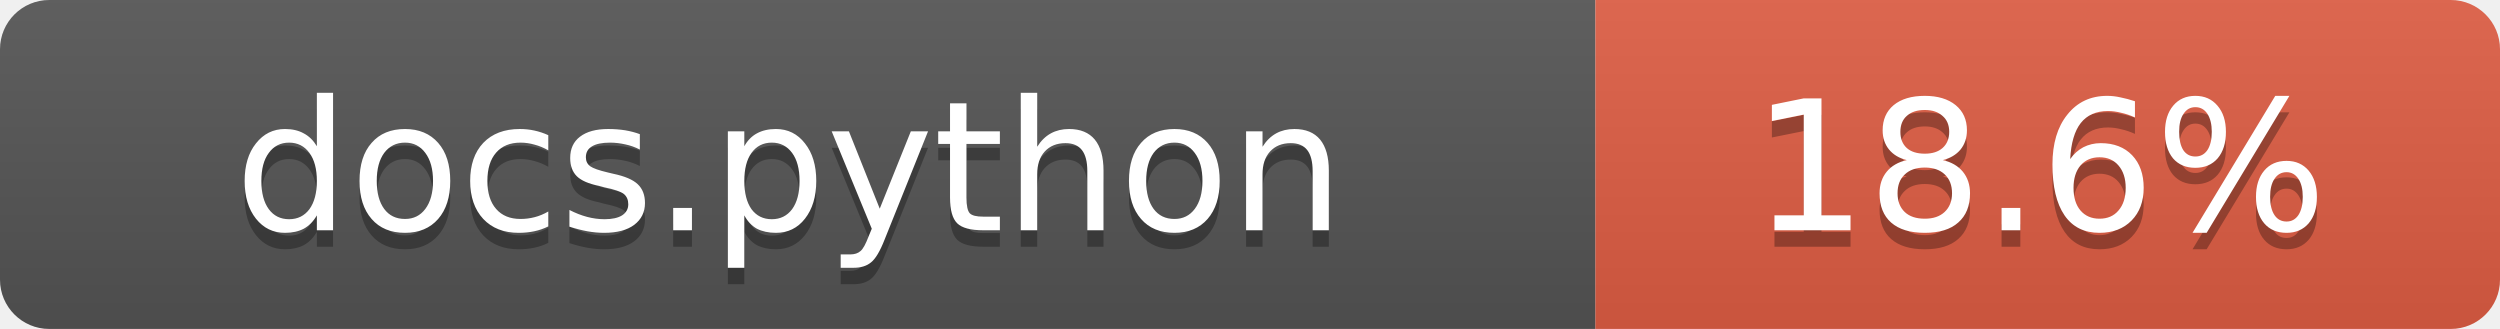
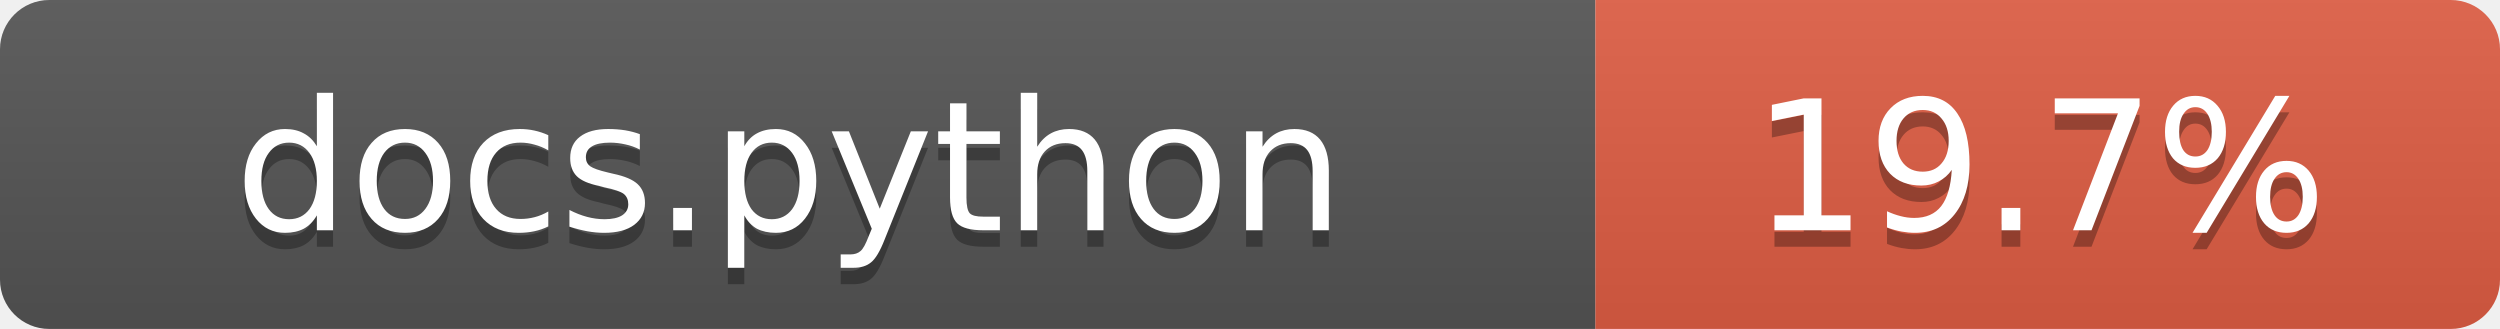
- <svg xmlns="http://www.w3.org/2000/svg" width="152" height="20" role="img" aria-label="docs.python: 18.6%">
+ <svg xmlns="http://www.w3.org/2000/svg" width="152" height="20" role="img" aria-label="docs.python: 19.7%">
  <linearGradient id="gradient" x2="0" y2="100%">
    <stop offset="0" stop-color="#bbb" stop-opacity=".1" />
    <stop offset="1" stop-opacity=".1" />
  </linearGradient>
  <clipPath id="rounded">
    <rect width="152" height="20" rx="3" fill="#fff" />
  </clipPath>
  <g clip-path="url(#rounded)">
    <rect width="97" height="20" fill="#555" />
    <rect x="97" width="55" height="20" fill="#e05d44" />
    <rect width="152" height="20" fill="url(#gradient)" />
  </g>
  <g fill="#fff" text-anchor="middle" font-family="Verdana,DejaVu Sans,sans-serif" font-size="11">
    <text x="48" y="15" fill="#010101" fill-opacity=".3">docs.python</text>
    <text x="48" y="14">docs.python</text>
-     <text x="124" y="15" fill="#010101" fill-opacity=".3">18.6%</text>
-     <text x="124" y="14">18.6%</text>
+     <text x="124" y="15" fill="#010101" fill-opacity=".3">19.7%</text>
+     <text x="124" y="14">19.7%</text>
  </g>
</svg>
